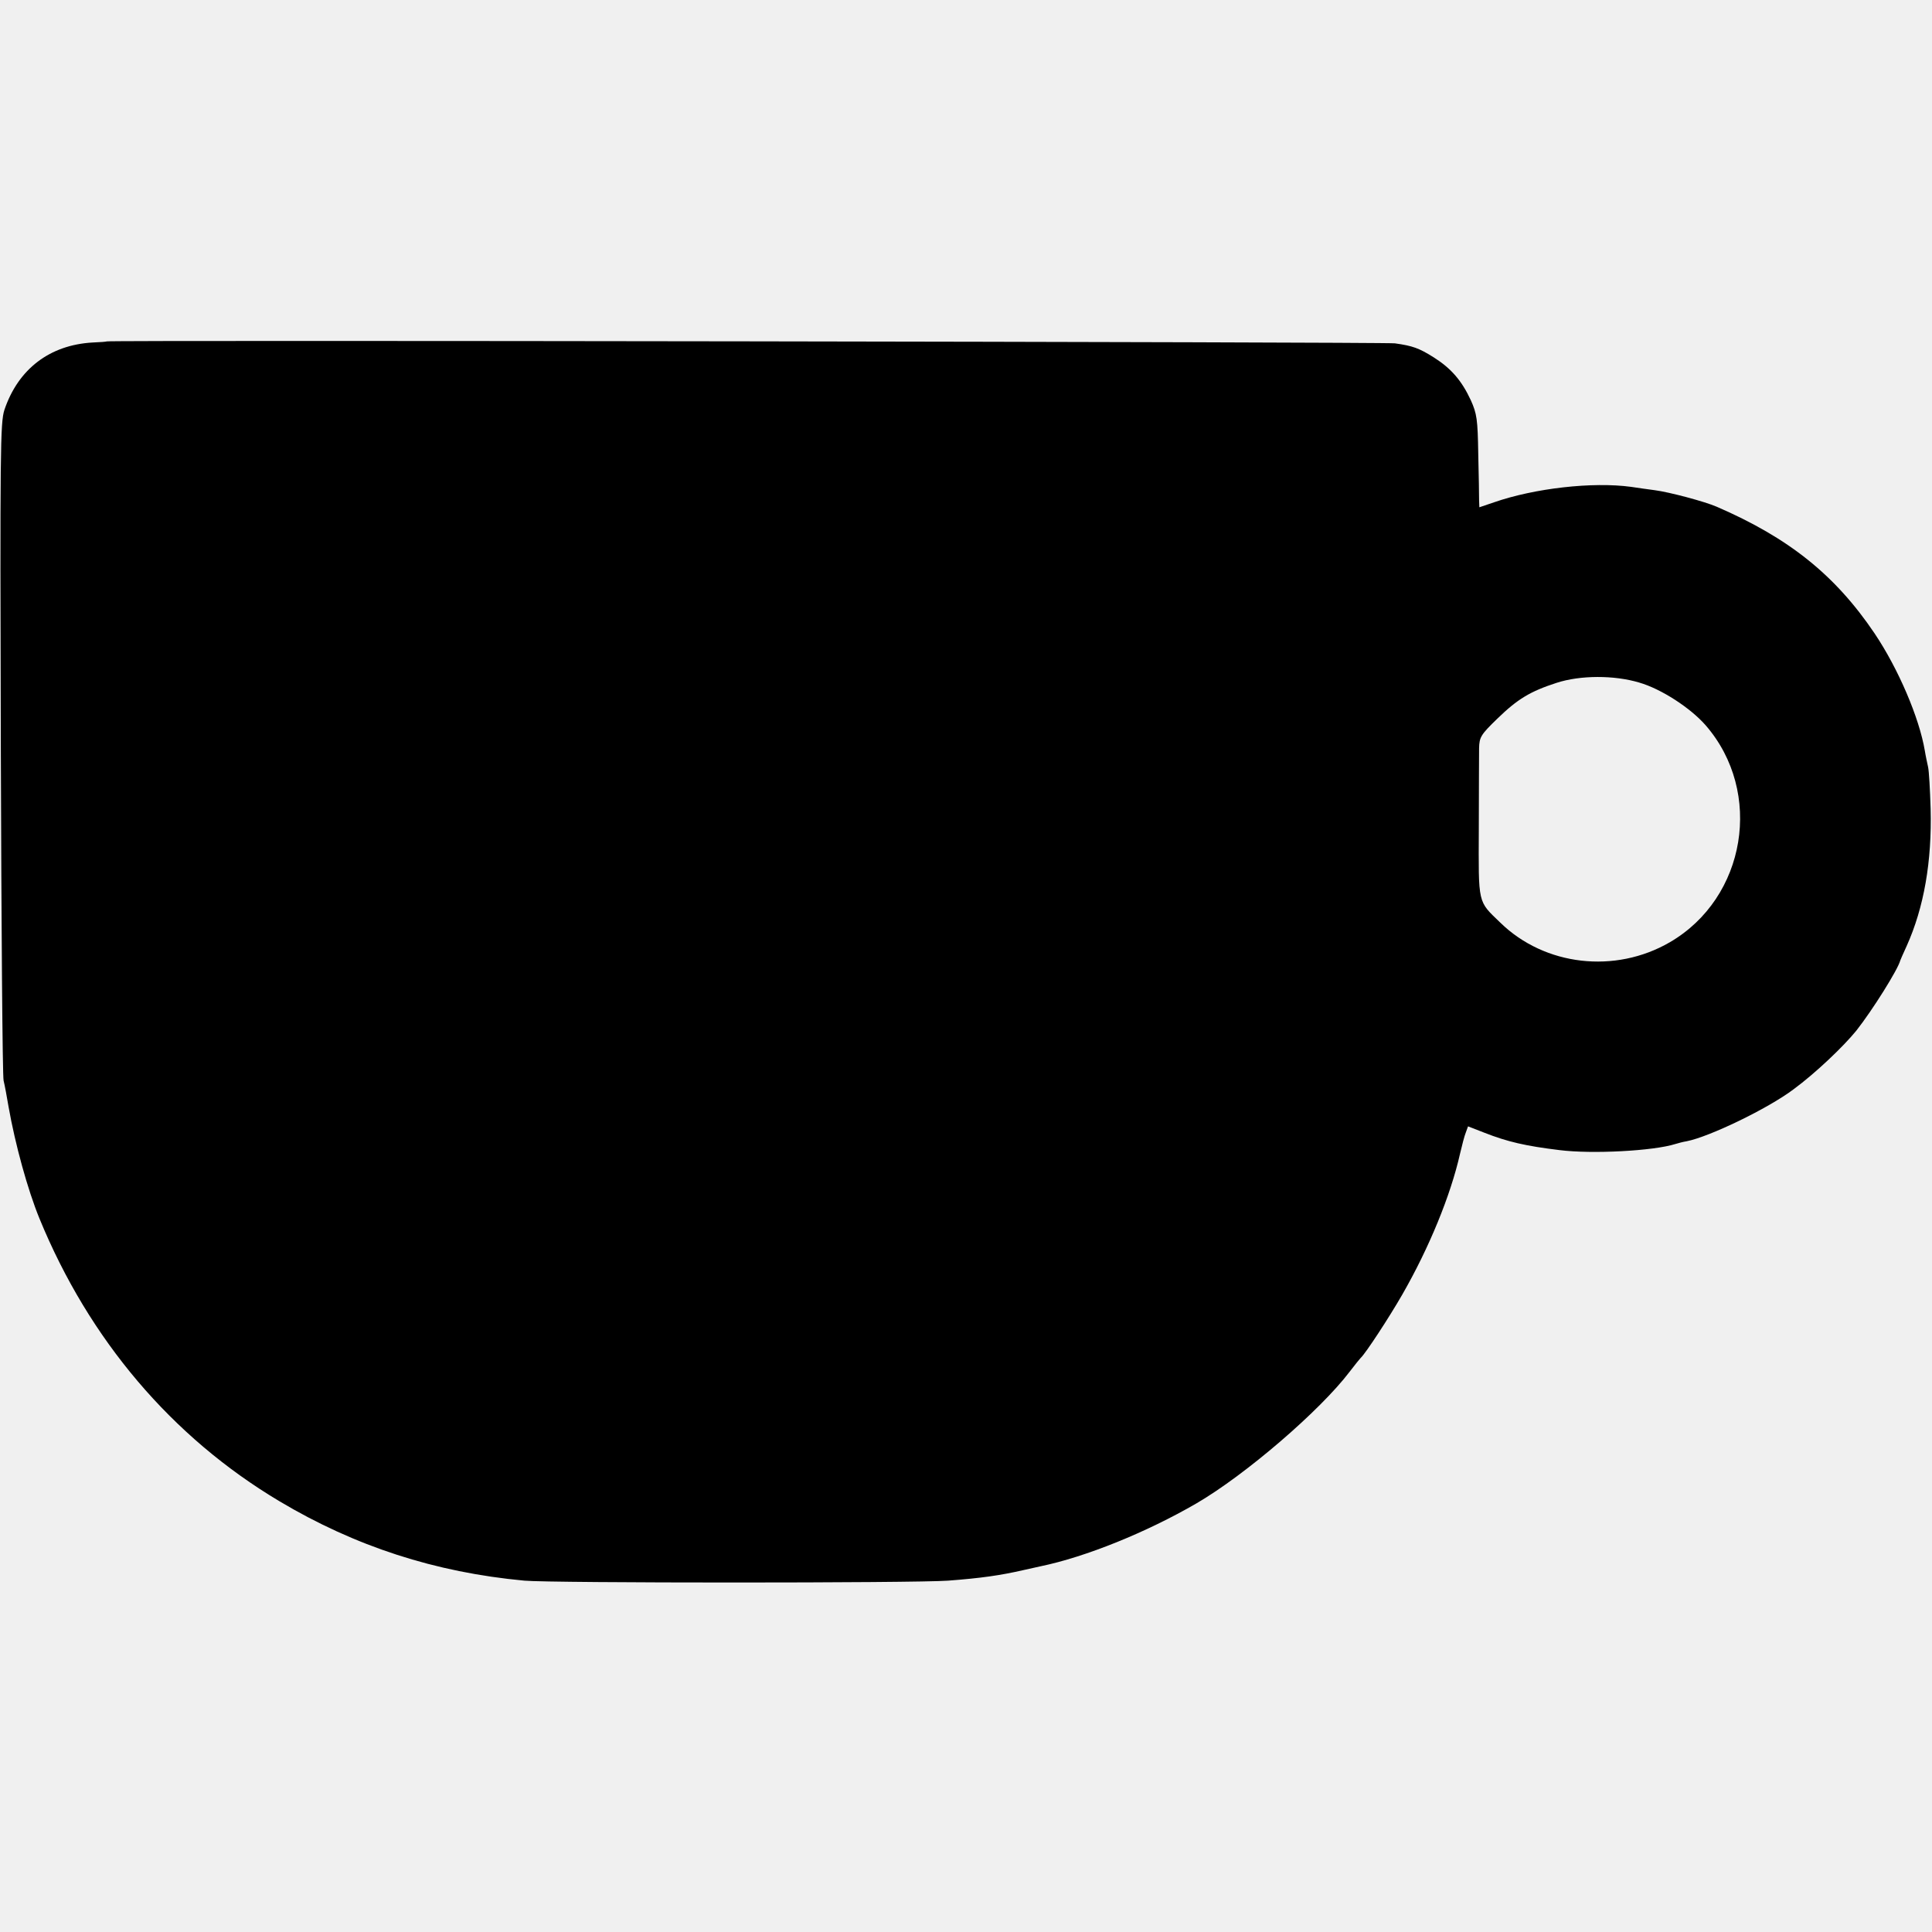
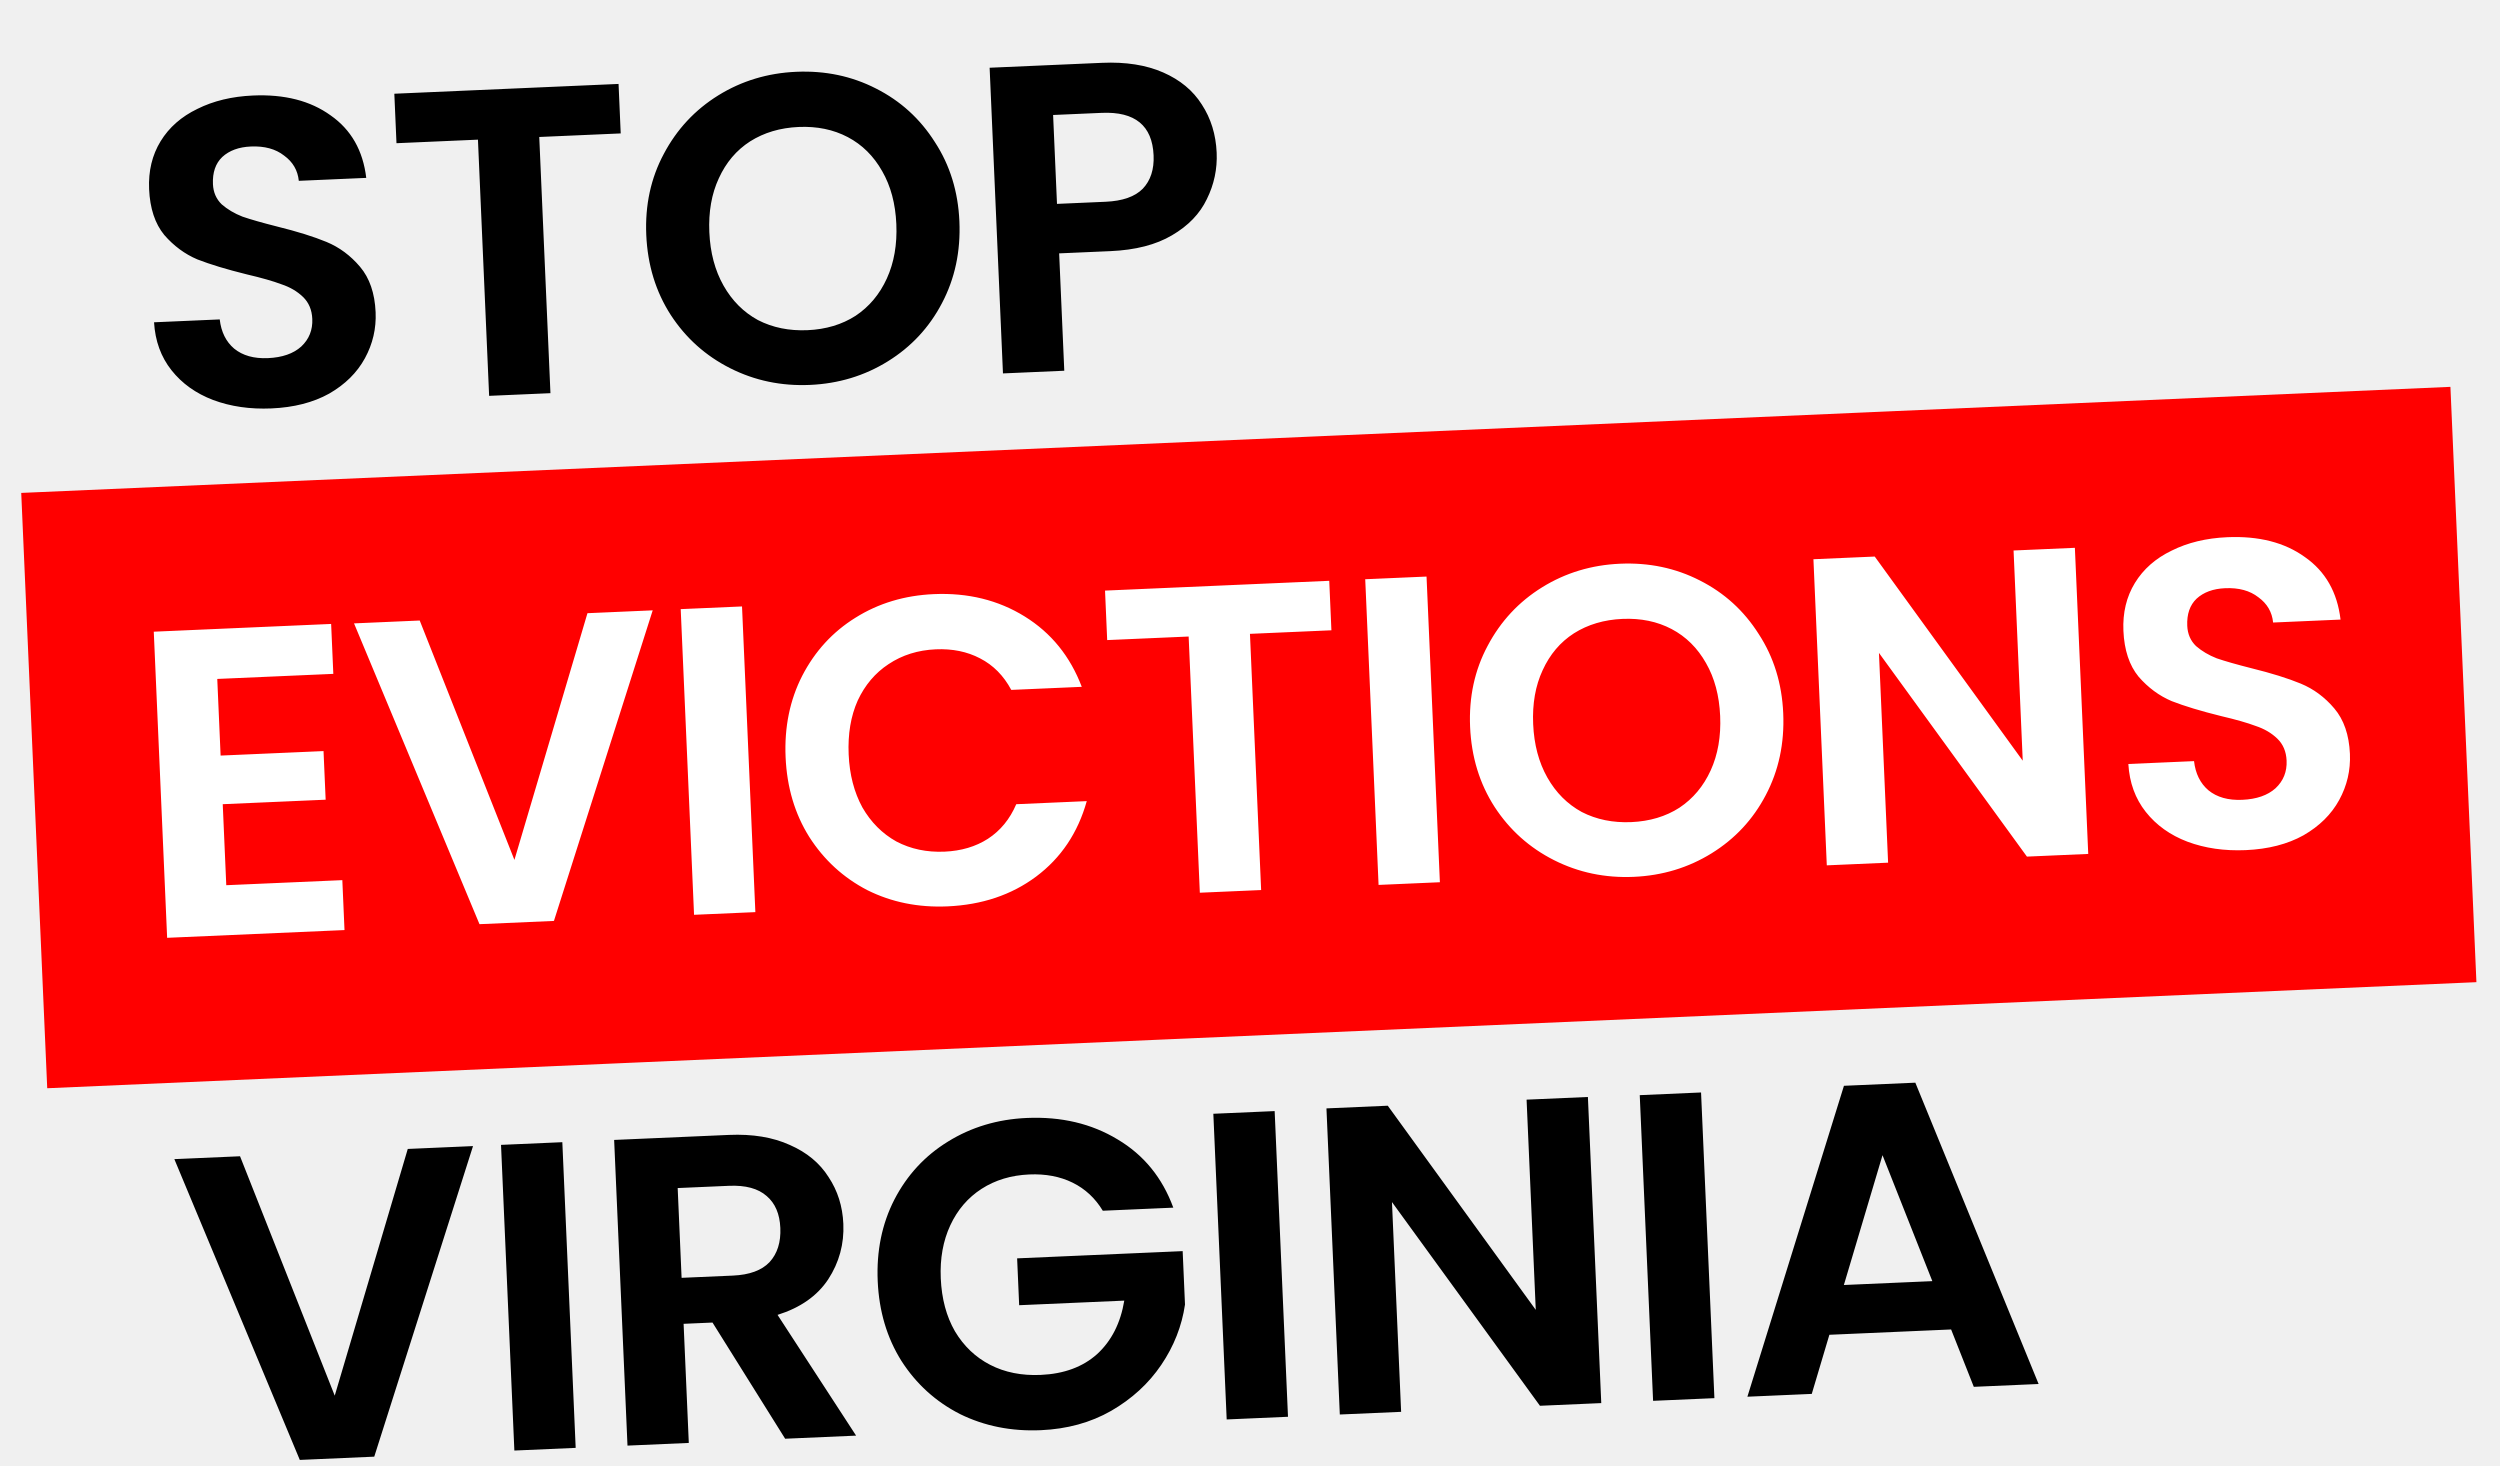
- <svg xmlns="http://www.w3.org/2000/svg" version="1.0" width="700pt" height="700pt" viewBox="0 0 700 700" preserveAspectRatio="xMidYMid meet">
-   <g transform="translate(0,700) scale(0.1,-0.1)" fill="#000000" stroke="none">
-     <path d="M387 5763 c-1 -1 -24 -3 -52 -4 -155 -9 -269 -96 -319 -244 -15 -46 -16 -145 -13 -1225 2 -646 6 -1188 10 -1205 4 -16 12 -59 18 -95 24 -136 69 -300 112 -405 180 -439 480 -792 869 -1024 275 -164 565 -258 888 -288 97 -9 1416 -9 1535 0 119 9 189 19 272 38 27 6 55 12 63 14 164 34 384 123 565 228 177 103 448 336 555 477 19 25 37 47 40 50 17 15 104 148 151 230 97 169 175 359 209 510 7 30 16 65 21 77 l8 22 59 -23 c84 -33 149 -48 272 -63 119 -15 341 -3 420 22 10 3 28 8 41 10 82 16 294 118 387 188 79 58 181 155 228 213 59 75 151 222 159 254 1 3 11 26 23 52 63 140 92 307 87 498 -2 69 -6 136 -9 150 -3 14 -9 41 -12 60 -20 119 -96 297 -182 425 -143 212 -311 346 -572 459 -44 19 -171 53 -225 60 -22 3 -60 8 -85 12 -140 19 -350 -5 -497 -56 l-53 -18 -1 26 c0 15 -1 90 -3 167 -2 126 -5 146 -27 195 -33 71 -71 115 -134 155 -54 34 -77 42 -141 51 -35 5 -4663 12 -4667 7z m5552 -1236 c80 -23 186 -92 241 -155 210 -242 147 -625 -130 -786 -198 -115 -453 -86 -614 71 -83 80 -79 64 -78 341 0 136 1 267 1 291 1 40 6 49 66 107 73 71 119 99 215 130 86 28 209 28 299 1z" />
-   </g>
+ <svg xmlns="http://www.w3.org/2000/svg" width="365" height="214" viewBox="0 0 365 214" fill="none">
+   <rect x="6.749" y="75.309" width="348" height="80" transform="rotate(-2.5 6.74943 75.3089)" fill="#FF0000" stroke="#FF0000" stroke-width="7" />
+   <path d="M39.631 59.63C36.519 59.766 33.683 59.356 31.121 58.4C28.602 57.443 26.575 55.994 25.038 54.054C23.501 52.114 22.652 49.78 22.49 47.054L32.081 46.635C32.289 48.463 32.992 49.884 34.189 50.9C35.429 51.913 37.072 52.375 39.118 52.286C41.207 52.195 42.826 51.633 43.977 50.6C45.126 49.525 45.665 48.178 45.594 46.558C45.537 45.236 45.084 44.167 44.237 43.35C43.39 42.533 42.338 41.917 41.082 41.502C39.866 41.042 38.179 40.561 36.022 40.057C33.086 39.331 30.684 38.603 28.816 37.873C26.988 37.099 25.377 35.91 23.983 34.305C22.63 32.656 21.892 30.424 21.769 27.611C21.654 24.968 22.214 22.638 23.45 20.619C24.686 18.601 26.475 17.028 28.817 15.9C31.158 14.731 33.862 14.079 36.932 13.945C41.535 13.744 45.314 14.71 48.269 16.845C51.264 18.935 52.999 21.977 53.472 25.971L43.625 26.401C43.473 24.87 42.757 23.641 41.478 22.715C40.24 21.744 38.619 21.302 36.616 21.39C34.868 21.466 33.481 21.975 32.455 22.916C31.471 23.856 31.016 25.179 31.09 26.884C31.142 28.077 31.57 29.062 32.373 29.839C33.216 30.571 34.224 31.167 35.398 31.628C36.611 32.045 38.298 32.527 40.457 33.073C43.393 33.799 45.796 34.548 47.666 35.321C49.536 36.093 51.169 37.303 52.565 38.95C53.961 40.598 54.719 42.807 54.84 45.578C54.945 47.965 54.423 50.208 53.276 52.308C52.13 54.408 50.39 56.128 48.057 57.469C45.722 58.767 42.913 59.487 39.631 59.63ZM90.309 12.255L90.624 19.48L78.731 19.999L80.365 57.404L71.413 57.794L69.78 20.39L57.887 20.909L57.572 13.684L90.309 12.255ZM118.246 56.198C114.068 56.38 110.189 55.568 106.608 53.759C103.027 51.951 100.138 49.365 97.942 46.002C95.743 42.596 94.548 38.698 94.356 34.307C94.166 29.959 95.019 26.014 96.914 22.472C98.808 18.888 101.459 16.039 104.869 13.925C108.279 11.812 112.072 10.664 116.25 10.482C120.469 10.297 124.349 11.11 127.887 12.92C131.468 14.729 134.336 17.337 136.492 20.744C138.689 24.108 139.883 27.963 140.072 32.311C140.264 36.702 139.413 40.689 137.52 44.274C135.667 47.814 133.036 50.641 129.626 52.754C126.216 54.868 122.423 56.016 118.246 56.198ZM117.897 48.206C120.582 48.088 122.922 47.388 124.916 46.105C126.908 44.78 128.43 42.962 129.482 40.653C130.534 38.344 130.995 35.697 130.865 32.713C130.735 29.729 130.046 27.154 128.798 24.988C127.549 22.779 125.875 21.122 123.777 20.018C121.678 18.914 119.287 18.421 116.601 18.538C113.916 18.655 111.555 19.356 109.518 20.641C107.524 21.924 106.001 23.72 104.949 26.029C103.895 28.296 103.433 30.921 103.563 33.905C103.693 36.889 104.383 39.485 105.633 41.694C106.882 43.903 108.557 45.581 110.657 46.728C112.798 47.83 115.211 48.323 117.897 48.206ZM177.633 22.279C177.737 24.666 177.259 26.929 176.199 29.068C175.182 31.205 173.487 32.966 171.113 34.351C168.782 35.734 165.783 36.506 162.117 36.666L154.636 36.992L155.385 54.128L146.433 54.519L144.485 9.889L160.917 9.172C164.37 9.021 167.337 9.49 169.819 10.577C172.3 11.664 174.184 13.226 175.468 15.263C176.796 17.298 177.517 19.637 177.633 22.279ZM161.418 29.457C163.891 29.349 165.699 28.715 166.844 27.555C167.988 26.352 168.515 24.727 168.425 22.681C168.235 18.333 165.711 16.266 160.852 16.478L153.754 16.788L154.321 29.767L161.418 29.457Z" fill="black" />
+   <path d="M69.061 167.329L54.641 212.673L43.771 213.148L25.454 169.233L35.045 168.814L48.871 203.765L59.534 167.745L69.061 167.329ZM82.1 166.76L84.049 211.389L75.097 211.78L73.149 167.151L82.1 166.76ZM114.632 210.054L104.026 193.093L99.806 193.277L100.565 210.668L91.614 211.059L89.665 166.43L106.418 165.698C109.87 165.547 112.838 166.037 115.322 167.167C117.804 168.255 119.687 169.817 120.972 171.853C122.297 173.845 123.016 176.12 123.128 178.678C123.256 181.619 122.52 184.32 120.919 186.782C119.316 189.201 116.851 190.931 113.522 191.973L124.99 209.602L114.632 210.054ZM99.513 186.563L106.994 186.237C109.424 186.13 111.21 185.476 112.353 184.273C113.495 183.027 114.02 181.36 113.929 179.271C113.839 177.225 113.174 175.674 111.932 174.618C110.688 173.519 108.851 173.023 106.422 173.129L98.941 173.456L99.513 186.563ZM161.008 176.767C159.903 174.937 158.434 173.57 156.601 172.668C154.768 171.766 152.658 171.367 150.271 171.471C147.628 171.586 145.31 172.285 143.316 173.568C141.322 174.851 139.798 176.626 138.744 178.893C137.69 181.159 137.226 183.742 137.352 186.641C137.483 189.625 138.172 192.2 139.419 194.366C140.71 196.53 142.425 198.164 144.566 199.266C146.707 200.368 149.163 200.859 151.933 200.738C155.343 200.589 158.096 199.572 160.192 197.687C162.286 195.759 163.603 193.161 164.144 189.891L148.798 190.561L148.5 183.72L172.669 182.664L173.009 190.465C172.548 193.603 171.395 196.536 169.55 199.264C167.704 201.993 165.261 204.235 162.22 205.99C159.22 207.702 155.802 208.641 151.965 208.808C147.66 208.996 143.718 208.208 140.139 206.442C136.601 204.632 133.754 202.044 131.6 198.679C129.489 195.312 128.337 191.433 128.145 187.043C127.954 182.652 128.763 178.688 130.573 175.15C132.424 171.567 135.033 168.741 138.402 166.672C141.812 164.559 145.648 163.409 149.911 163.223C154.941 163.003 159.364 164.048 163.18 166.359C166.995 168.627 169.702 171.946 171.302 176.318L161.008 176.767ZM186.099 162.219L188.047 206.849L179.096 207.24L177.147 162.61L186.099 162.219ZM233.784 204.852L224.833 205.243L203.227 175.501L204.564 206.128L195.612 206.518L193.661 161.825L202.613 161.434L224.221 191.24L222.881 160.549L231.833 160.158L233.784 204.852ZM248.354 159.501L250.303 204.131L241.351 204.521L239.403 159.892L248.354 159.501ZM284.863 194.102L267.088 194.878L264.518 203.51L255.119 203.92L269.216 158.526L279.638 158.071L297.638 202.064L288.175 202.477L284.863 194.102ZM282.12 187.046L274.847 168.658L269.205 187.61L282.12 187.046Z" fill="black" />
+   <path d="M31.721 99.125L32.209 110.314L47.235 109.658L47.545 116.756L32.519 117.412L33.036 129.24L49.98 128.501L50.298 135.79L24.402 136.92L22.451 92.227L48.346 91.096L48.665 98.385L31.721 99.125ZM95.295 89.11L80.875 134.455L70.005 134.929L51.688 91.014L61.279 90.596L75.105 125.546L85.768 89.526L95.295 89.11ZM108.335 88.541L110.283 133.171L101.332 133.561L99.383 88.932L108.335 88.541ZM114.697 110.557C114.506 106.166 115.315 102.202 117.125 98.663C118.976 95.081 121.564 92.256 124.891 90.189C128.258 88.077 132.073 86.928 136.335 86.742C141.322 86.524 145.747 87.612 149.61 90.006C153.473 92.4 156.249 95.823 157.938 100.277L147.644 100.726C146.528 98.639 145.009 97.104 143.087 96.12C141.207 95.135 139.053 94.695 136.623 94.801C134.023 94.915 131.727 95.634 129.735 96.96C127.783 98.241 126.281 100.015 125.226 102.281C124.215 104.546 123.774 107.171 123.905 110.155C124.033 113.096 124.701 115.672 125.908 117.883C127.155 120.049 128.808 121.706 130.865 122.855C132.963 123.959 135.313 124.455 137.913 124.341C140.342 124.235 142.45 123.609 144.237 122.463C146.064 121.273 147.443 119.59 148.373 117.414L158.667 116.965C157.374 121.591 154.908 125.265 151.268 127.986C147.67 130.663 143.355 132.111 138.326 132.331C134.063 132.517 130.163 131.726 126.627 129.959C123.131 128.147 120.306 125.558 118.152 122.193C116.041 118.826 114.889 114.947 114.697 110.557ZM194.07 84.798L194.386 92.023L182.493 92.542L184.126 129.947L175.175 130.337L173.542 92.933L161.649 93.452L161.334 86.227L194.07 84.798ZM208.274 84.178L210.223 128.807L201.271 129.198L199.323 84.569L208.274 84.178ZM238.524 128.02C234.347 128.202 230.467 127.389 226.887 125.581C223.306 123.773 220.417 121.187 218.22 117.824C216.021 114.418 214.826 110.52 214.634 106.129C214.445 101.781 215.297 97.836 217.193 94.294C219.086 90.71 221.738 87.861 225.147 85.747C228.557 83.634 232.351 82.486 236.528 82.303C240.748 82.119 244.627 82.932 248.165 84.742C251.746 86.55 254.615 89.158 256.771 92.566C258.968 95.93 260.161 99.785 260.351 104.133C260.543 108.524 259.692 112.511 257.798 116.096C255.946 119.636 253.314 122.463 249.905 124.576C246.495 126.69 242.701 127.838 238.524 128.02ZM238.175 120.028C240.86 119.91 243.2 119.21 245.194 117.927C247.186 116.602 248.708 114.784 249.761 112.475C250.813 110.166 251.274 107.519 251.144 104.535C251.013 101.551 250.324 98.976 249.077 96.81C247.827 94.601 246.153 92.944 244.055 91.84C241.957 90.736 239.565 90.243 236.88 90.36C234.194 90.477 231.833 91.178 229.797 92.463C227.803 93.746 226.28 95.542 225.227 97.851C224.173 100.118 223.711 102.743 223.842 105.727C223.972 108.711 224.662 111.307 225.911 113.516C227.161 115.725 228.836 117.403 230.936 118.55C233.076 119.652 235.49 120.145 238.175 120.028ZM304.883 124.674L295.932 125.065L274.326 95.323L275.663 125.95L266.712 126.341L264.76 81.647L273.712 81.257L295.32 111.062L293.98 80.372L302.932 79.981L304.883 124.674ZM327.879 124.119C324.768 124.254 321.931 123.844 319.37 122.889C316.851 121.931 314.823 120.482 313.286 118.542C311.749 116.602 310.9 114.268 310.738 111.542L320.329 111.124C320.537 112.951 321.24 114.372 322.437 115.388C323.677 116.401 325.32 116.863 327.366 116.774C329.455 116.683 331.075 116.121 332.226 115.088C333.374 114.013 333.914 112.666 333.843 111.046C333.785 109.725 333.333 108.655 332.486 107.838C331.638 107.021 330.587 106.405 329.33 105.99C328.114 105.531 326.427 105.049 324.27 104.545C321.334 103.819 318.932 103.091 317.064 102.362C315.237 101.587 313.626 100.398 312.232 98.793C310.879 97.144 310.141 94.912 310.018 92.099C309.902 89.456 310.462 87.126 311.698 85.107C312.934 83.089 314.723 81.516 317.066 80.389C319.406 79.219 322.111 78.567 325.18 78.433C329.784 78.232 333.563 79.199 336.517 81.333C339.513 83.423 341.247 86.465 341.72 90.459L331.874 90.889C331.721 89.358 331.006 88.129 329.727 87.203C328.489 86.232 326.868 85.79 324.864 85.878C323.117 85.954 321.73 86.463 320.703 87.405C319.719 88.344 319.264 89.667 319.339 91.372C319.391 92.565 319.818 93.55 320.621 94.327C321.464 95.059 322.473 95.655 323.646 96.117C324.86 96.533 326.546 97.015 328.706 97.561C331.642 98.287 334.044 99.036 335.915 99.809C337.785 100.581 339.418 101.791 340.814 103.439C342.209 105.086 342.968 107.295 343.089 110.066C343.193 112.453 342.672 114.696 341.525 116.796C340.378 118.896 338.638 120.617 336.305 121.957C333.97 123.255 331.162 123.975 327.879 124.119Z" fill="white" />
</svg>
